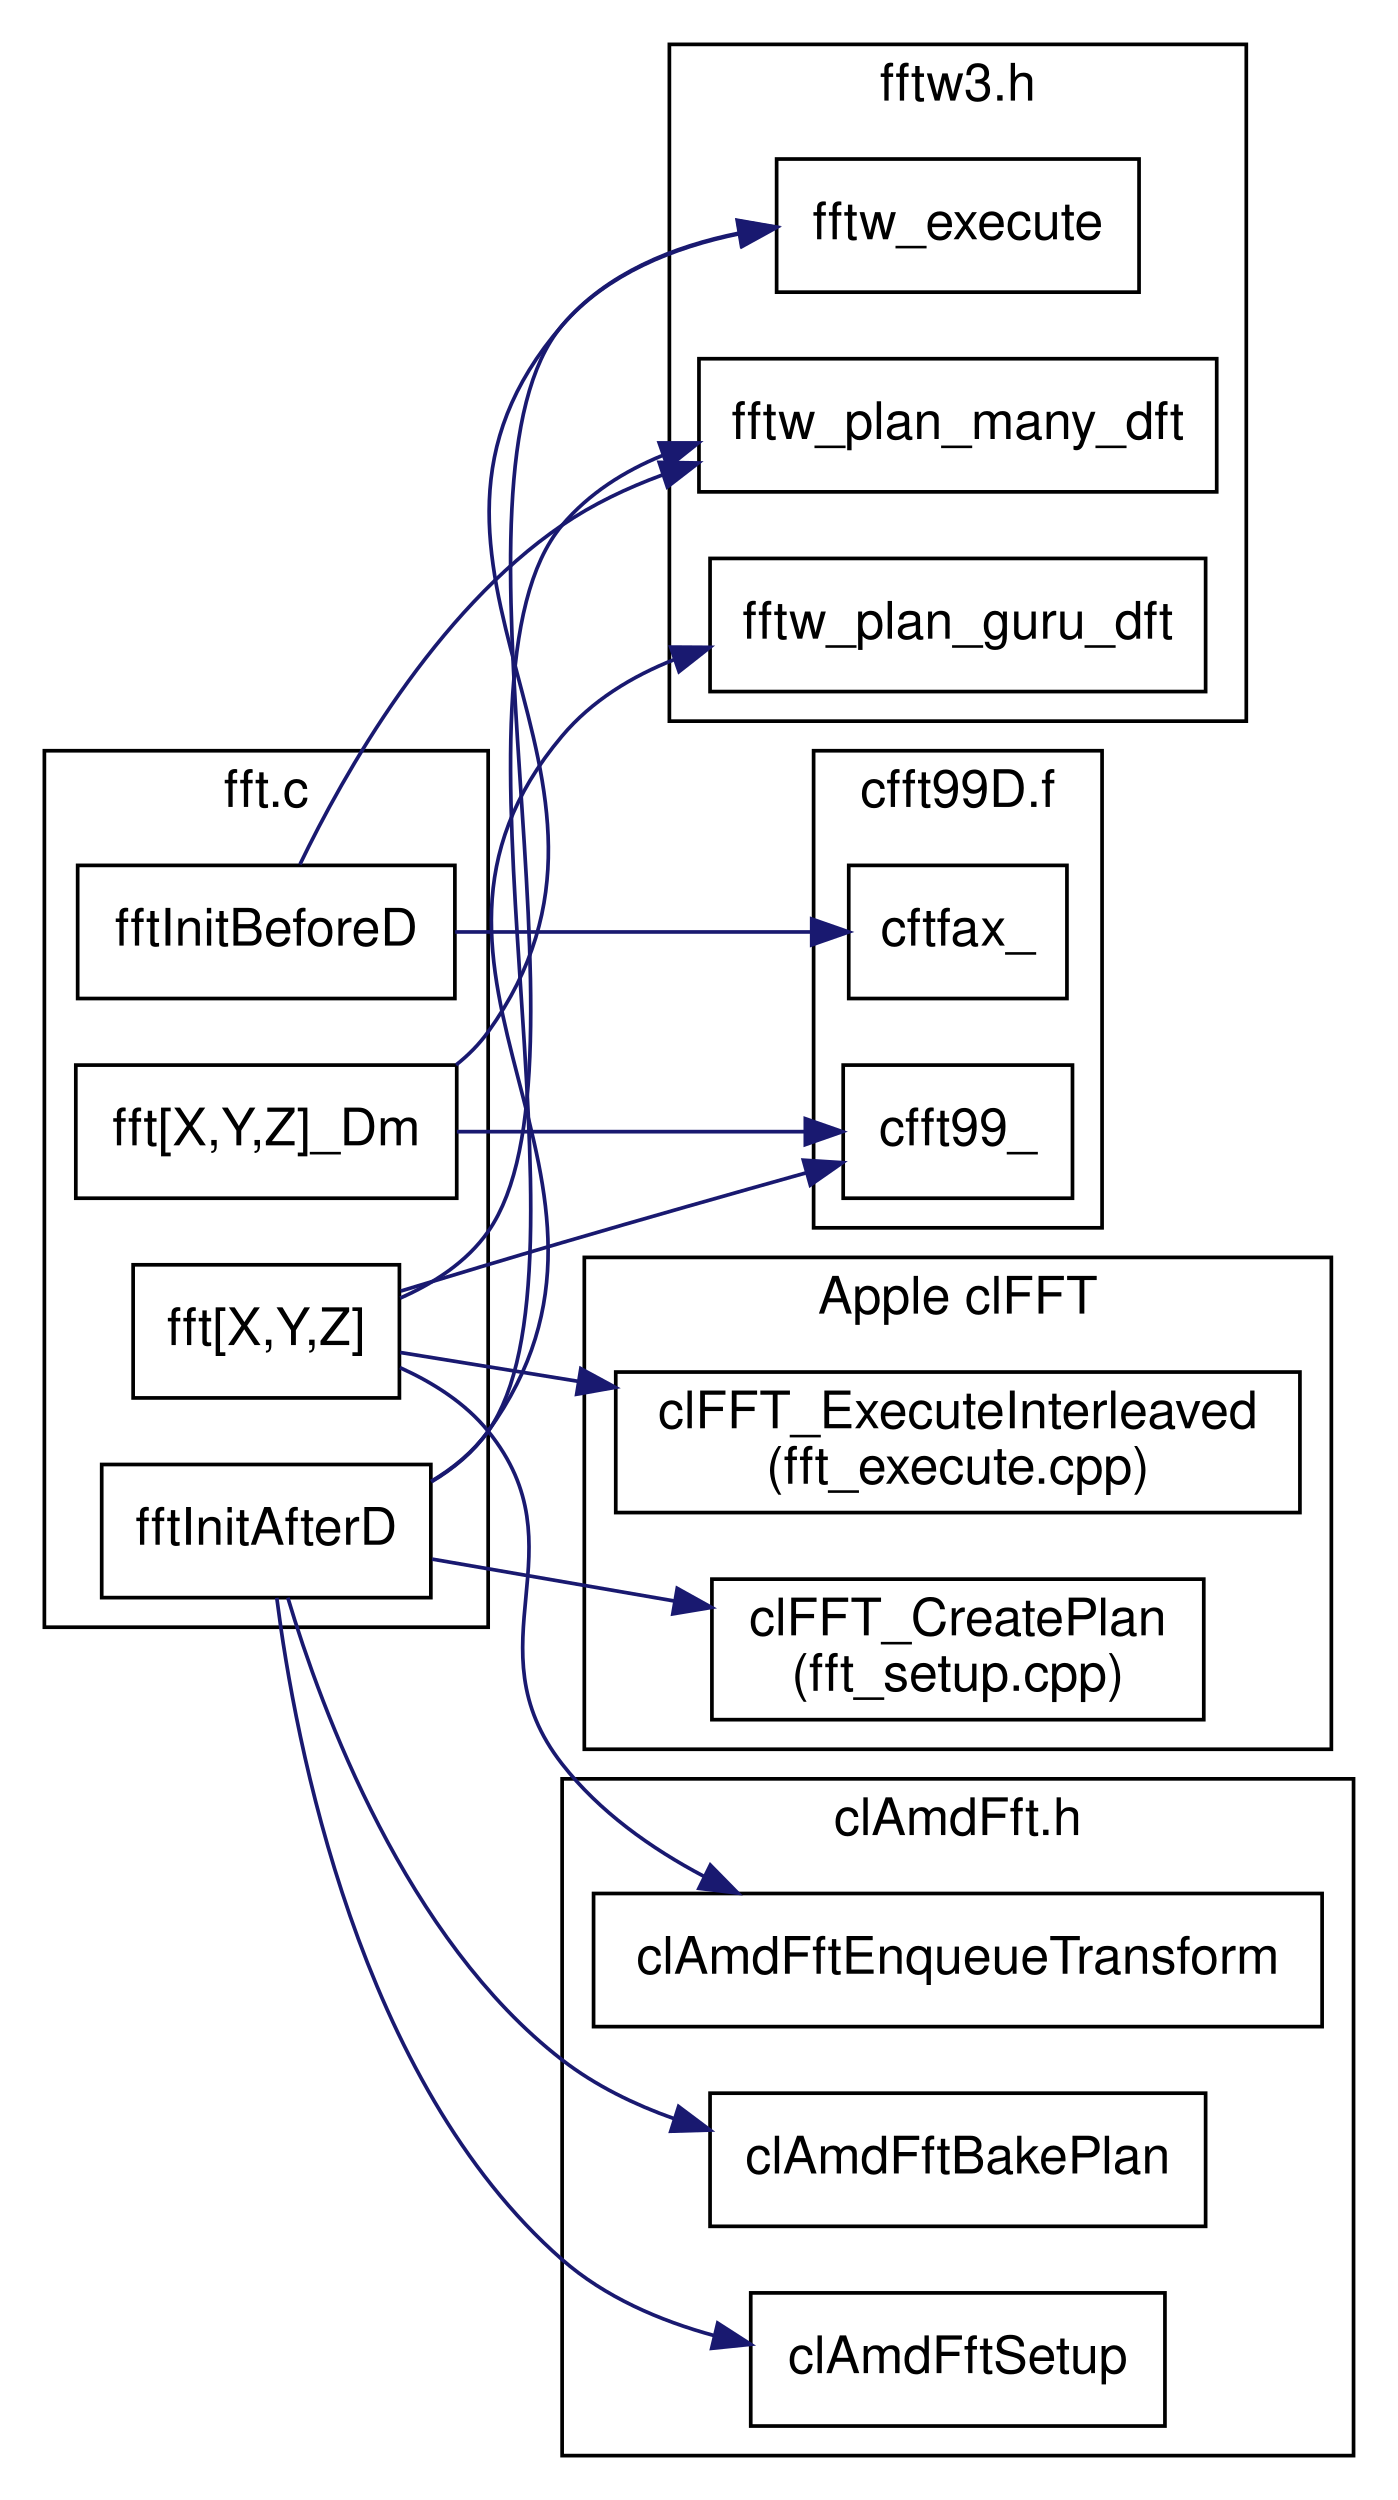
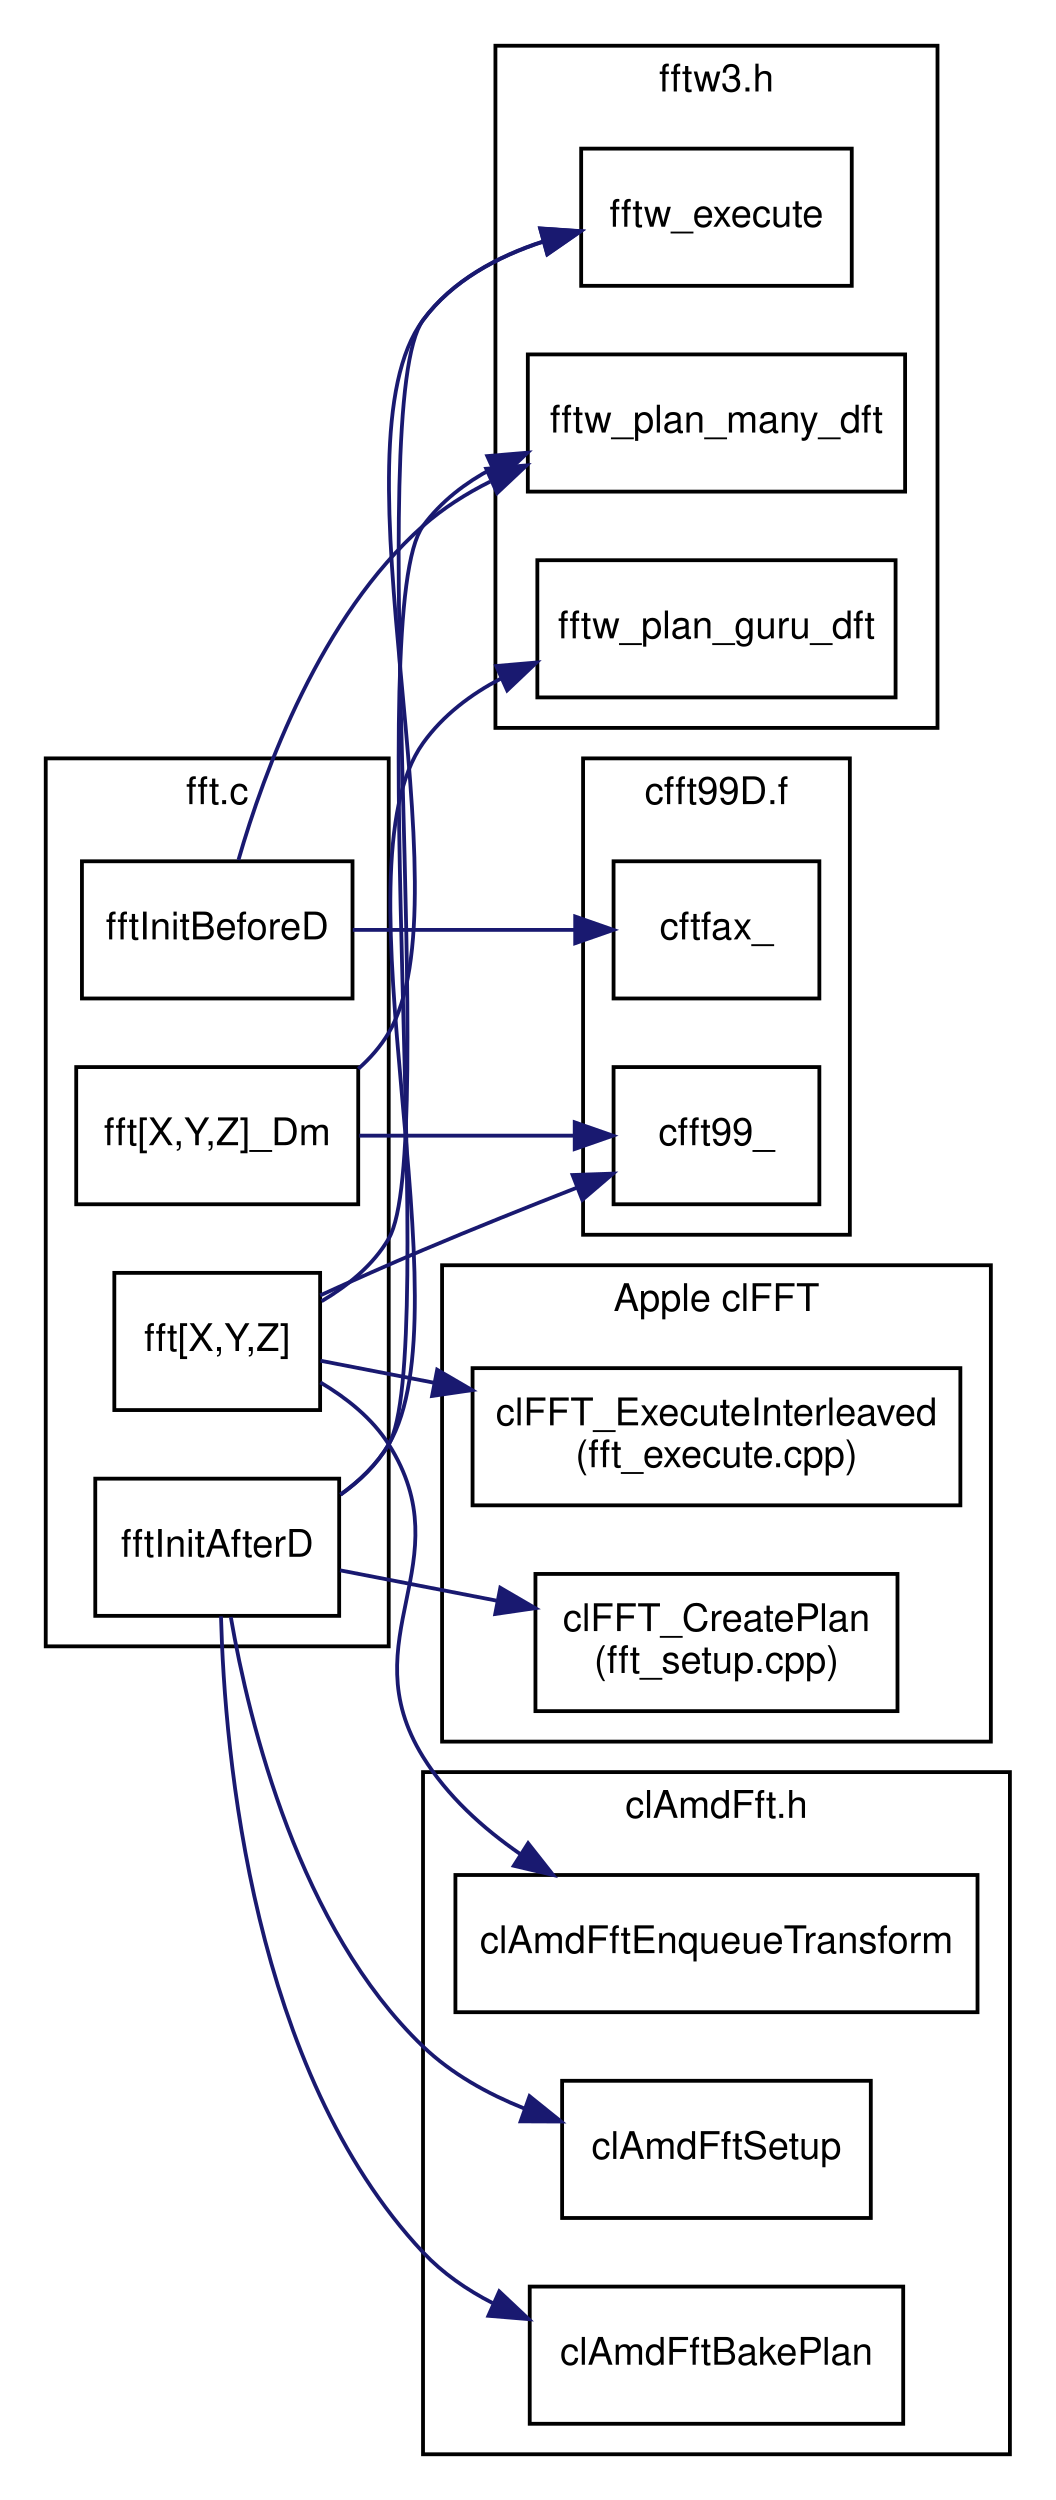
- <svg xmlns="http://www.w3.org/2000/svg" width="378pt" height="676pt" viewBox="0.00 0.00 378.00 676.00">
-   <g id="graph0" class="graph" transform="scale(1 1) rotate(0) translate(4 672)">
-     <polygon fill="white" stroke="white" points="-4,5 -4,-672 375,-672 375,5 -4,5" />
+ <svg xmlns="http://www.w3.org/2000/svg" width="277pt" height="656pt" viewBox="0.00 0.00 277.00 656.00">
+   <g id="graph0" class="graph" transform="scale(1 1) rotate(0) translate(4 652)">
+     <polygon fill="white" stroke="white" points="-4,5 -4,-652 274,-652 274,5 -4,5" />
    <g id="clust3" class="cluster">
-       <polygon fill="none" stroke="black" points="216,-340 216,-469 294,-469 294,-340 216,-340" />
-       <text text-anchor="middle" x="255" y="-453.8" font-family="Helvetica,sans-Serif" font-size="14.00">cfft99D.f</text>
+       <polygon fill="none" stroke="black" points="149,-328 149,-453 219,-453 219,-328 149,-328" />
+       <text text-anchor="middle" x="184" y="-441" font-family="Helvetica,sans-Serif" font-size="10.00">cfft99D.f</text>
+     </g>
+     <g id="clust1" class="cluster">
+       <polygon fill="none" stroke="black" points="8,-220 8,-453 98,-453 98,-220 8,-220" />
+       <text text-anchor="middle" x="53" y="-441" font-family="Helvetica,sans-Serif" font-size="10.00">fft.c</text>
+     </g>
+     <g id="clust2" class="cluster">
+       <polygon fill="none" stroke="black" points="126,-461 126,-640 242,-640 242,-461 126,-461" />
+       <text text-anchor="middle" x="184" y="-628" font-family="Helvetica,sans-Serif" font-size="10.00">fftw3.h</text>
    </g>
    <g id="clust4" class="cluster">
-       <polygon fill="none" stroke="black" points="154,-199 154,-332 356,-332 356,-199 154,-199" />
-       <text text-anchor="middle" x="255" y="-316.8" font-family="Helvetica,sans-Serif" font-size="14.00">Apple clFFT</text>
+       <polygon fill="none" stroke="black" points="112,-195 112,-320 256,-320 256,-195 112,-195" />
+       <text text-anchor="middle" x="184" y="-308" font-family="Helvetica,sans-Serif" font-size="10.00">Apple clFFT</text>
    </g>
    <g id="clust5" class="cluster">
-       <polygon fill="none" stroke="black" points="148,-8 148,-191 362,-191 362,-8 148,-8" />
-       <text text-anchor="middle" x="255" y="-175.8" font-family="Helvetica,sans-Serif" font-size="14.00">clAmdFft.h</text>
-     </g>
-     <g id="clust1" class="cluster">
-       <polygon fill="none" stroke="black" points="8,-232 8,-469 128,-469 128,-232 8,-232" />
-       <text text-anchor="middle" x="68" y="-453.8" font-family="Helvetica,sans-Serif" font-size="14.00">fft.c</text>
-     </g>
-     <g id="clust2" class="cluster">
-       <polygon fill="none" stroke="black" points="177,-477 177,-660 333,-660 333,-477 177,-477" />
-       <text text-anchor="middle" x="255" y="-644.8" font-family="Helvetica,sans-Serif" font-size="14.00">fftw3.h</text>
+       <polygon fill="none" stroke="black" points="107,-8 107,-187 261,-187 261,-8 107,-8" />
+       <text text-anchor="middle" x="184" y="-175" font-family="Helvetica,sans-Serif" font-size="10.00">clAmdFft.h</text>
    </g>
    <g id="node1" class="node">
-       <polygon fill="none" stroke="black" points="119,-438 17,-438 17,-402 119,-402 119,-438" />
-       <text text-anchor="middle" x="68" y="-416.3" font-family="Helvetica,sans-Serif" font-size="14.00">fftInitBeforeD</text>
+       <polygon fill="none" stroke="black" points="88.5,-426 17.5,-426 17.5,-390 88.5,-390 88.5,-426" />
+       <text text-anchor="middle" x="53" y="-405.5" font-family="Helvetica,sans-Serif" font-size="10.00">fftInitBeforeD</text>
    </g>
    <g id="node5" class="node">
-       <polygon fill="none" stroke="black" points="325,-575 185,-575 185,-539 325,-539 325,-575" />
-       <text text-anchor="middle" x="255" y="-553.3" font-family="Helvetica,sans-Serif" font-size="14.00">fftw_plan_many_dft</text>
+       <polygon fill="none" stroke="black" points="233.5,-559 134.5,-559 134.5,-523 233.5,-523 233.5,-559" />
+       <text text-anchor="middle" x="184" y="-538.5" font-family="Helvetica,sans-Serif" font-size="10.00">fftw_plan_many_dft</text>
    </g>
    <g id="edge7" class="edge">
-       <path fill="none" stroke="midnightblue" d="M77.105,-438.26C89.017,-462.94 113.622,-506.547 148,-530 156.236,-535.619 165.552,-540.068 175.158,-543.592" />
-       <polygon fill="midnightblue" stroke="midnightblue" points="174.239,-546.975 184.833,-546.816 176.452,-540.334 174.239,-546.975" />
+       <path fill="none" stroke="midnightblue" d="M58.576,-426.358C65.337,-449.835 80.186,-490.28 107,-514 112.214,-518.613 118.27,-522.452 124.643,-525.645" />
+       <polygon fill="midnightblue" stroke="midnightblue" points="123.588,-529.006 134.148,-529.874 126.434,-522.611 123.588,-529.006" />
    </g>
    <g id="node8" class="node">
-       <polygon fill="none" stroke="black" points="284.5,-438 225.5,-438 225.5,-402 284.5,-402 284.5,-438" />
-       <text text-anchor="middle" x="255" y="-416.3" font-family="Helvetica,sans-Serif" font-size="14.00">cftfax_</text>
+       <polygon fill="none" stroke="black" points="211,-426 157,-426 157,-390 211,-390 211,-426" />
+       <text text-anchor="middle" x="184" y="-405.5" font-family="Helvetica,sans-Serif" font-size="10.00">cftfax_</text>
    </g>
    <g id="edge8" class="edge">
-       <path fill="none" stroke="midnightblue" d="M119.064,-420C149.333,-420 187.342,-420 215.3,-420" />
-       <polygon fill="midnightblue" stroke="midnightblue" points="215.486,-423.5 225.486,-420 215.486,-416.5 215.486,-423.5" />
+       <path fill="none" stroke="midnightblue" d="M88.57,-408C106.537,-408 128.486,-408 146.7,-408" />
+       <polygon fill="midnightblue" stroke="midnightblue" points="146.934,-411.5 156.934,-408 146.934,-404.5 146.934,-411.5" />
    </g>
    <g id="node2" class="node">
-       <polygon fill="none" stroke="black" points="119.5,-384 16.5,-384 16.5,-348 119.5,-348 119.5,-384" />
-       <text text-anchor="middle" x="68" y="-362.3" font-family="Helvetica,sans-Serif" font-size="14.00">fft[X,Y,Z]_Dm</text>
+       <polygon fill="none" stroke="black" points="90,-372 16,-372 16,-336 90,-336 90,-372" />
+       <text text-anchor="middle" x="53" y="-351.5" font-family="Helvetica,sans-Serif" font-size="10.00">fft[X,Y,Z]_Dm</text>
    </g>
    <g id="node9" class="node">
-       <polygon fill="none" stroke="black" points="286,-384 224,-384 224,-348 286,-348 286,-384" />
-       <text text-anchor="middle" x="255" y="-362.3" font-family="Helvetica,sans-Serif" font-size="14.00">cfft99_</text>
+       <polygon fill="none" stroke="black" points="211,-372 157,-372 157,-336 211,-336 211,-372" />
+       <text text-anchor="middle" x="184" y="-351.5" font-family="Helvetica,sans-Serif" font-size="10.00">cfft99_</text>
    </g>
    <g id="edge1" class="edge">
-       <path fill="none" stroke="midnightblue" d="M119.552,-366C149.149,-366 186.016,-366 213.655,-366" />
-       <polygon fill="midnightblue" stroke="midnightblue" points="213.762,-369.5 223.762,-366 213.762,-362.5 213.762,-369.5" />
+       <path fill="none" stroke="midnightblue" d="M90.277,-354C107.804,-354 128.793,-354 146.366,-354" />
+       <polygon fill="midnightblue" stroke="midnightblue" points="146.805,-357.5 156.805,-354 146.805,-350.5 146.805,-357.5" />
    </g>
    <g id="node7" class="node">
-       <polygon fill="none" stroke="black" points="304,-629 206,-629 206,-593 304,-593 304,-629" />
-       <text text-anchor="middle" x="255" y="-607.3" font-family="Helvetica,sans-Serif" font-size="14.00">fftw_execute</text>
+       <polygon fill="none" stroke="black" points="219.5,-613 148.5,-613 148.5,-577 219.5,-577 219.5,-613" />
+       <text text-anchor="middle" x="184" y="-592.5" font-family="Helvetica,sans-Serif" font-size="10.00">fftw_execute</text>
    </g>
    <g id="edge2" class="edge">
-       <path fill="none" stroke="midnightblue" d="M119.32,-384.039C122.607,-386.645 125.568,-389.615 128,-393 177.8,-462.319 92.179,-519.431 148,-584 160.051,-597.94 178.195,-605.191 196.082,-608.822" />
-       <polygon fill="midnightblue" stroke="midnightblue" points="195.509,-612.275 205.952,-610.486 196.673,-605.372 195.509,-612.275" />
+       <path fill="none" stroke="midnightblue" d="M90.011,-371.535C93.135,-374.307 95.901,-377.452 98,-381 119.184,-416.806 82.196,-534.599 107,-568 114.641,-578.29 126.534,-584.673 138.661,-588.628" />
+       <polygon fill="midnightblue" stroke="midnightblue" points="137.79,-592.018 148.361,-591.307 139.654,-585.271 137.79,-592.018" />
    </g>
    <g id="node3" class="node">
-       <polygon fill="none" stroke="black" points="112.5,-276 23.5,-276 23.5,-240 112.5,-240 112.5,-276" />
-       <text text-anchor="middle" x="68" y="-254.3" font-family="Helvetica,sans-Serif" font-size="14.00">fftInitAfterD</text>
+       <polygon fill="none" stroke="black" points="85,-264 21,-264 21,-228 85,-228 85,-264" />
+       <text text-anchor="middle" x="53" y="-243.5" font-family="Helvetica,sans-Serif" font-size="10.00">fftInitAfterD</text>
    </g>
    <g id="edge9" class="edge">
-       <path fill="none" stroke="midnightblue" d="M112.68,-271.338C118.64,-274.896 124.055,-279.374 128,-285 159.362,-329.726 112.75,-488.27 148,-530 155.224,-538.553 164.743,-544.598 175.116,-548.837" />
-       <polygon fill="midnightblue" stroke="midnightblue" points="174.246,-552.241 184.84,-552.243 176.559,-545.634 174.246,-552.241" />
+       <path fill="none" stroke="midnightblue" d="M85.361,-259.784C90.379,-263.367 94.925,-267.738 98,-273 111.52,-296.135 91.14,-492.401 107,-514 111.72,-520.428 118.102,-525.332 125.172,-529.072" />
+       <polygon fill="midnightblue" stroke="midnightblue" points="123.865,-532.322 134.422,-533.215 126.726,-525.933 123.865,-532.322" />
    </g>
    <g id="node6" class="node">
-       <polygon fill="none" stroke="black" points="322,-521 188,-521 188,-485 322,-485 322,-521" />
-       <text text-anchor="middle" x="255" y="-499.3" font-family="Helvetica,sans-Serif" font-size="14.00">fftw_plan_guru_dft</text>
+       <polygon fill="none" stroke="black" points="231,-505 137,-505 137,-469 231,-469 231,-505" />
+       <text text-anchor="middle" x="184" y="-484.5" font-family="Helvetica,sans-Serif" font-size="10.00">fftw_plan_guru_dft</text>
    </g>
    <g id="edge10" class="edge">
-       <path fill="none" stroke="midnightblue" d="M112.56,-271.423C118.535,-274.97 123.986,-279.423 128,-285 177.082,-353.202 93.837,-408.759 148,-473 156.025,-482.519 166.823,-489.136 178.465,-493.713" />
-       <polygon fill="midnightblue" stroke="midnightblue" points="177.351,-497.031 187.946,-496.962 179.62,-490.409 177.351,-497.031" />
+       <path fill="none" stroke="midnightblue" d="M85.312,-259.813C90.335,-263.393 94.895,-267.756 98,-273 118.859,-308.225 83.152,-423.726 107,-457 112.223,-464.288 119.501,-469.806 127.5,-473.984" />
+       <polygon fill="midnightblue" stroke="midnightblue" points="126.21,-477.242 136.766,-478.154 129.083,-470.858 126.21,-477.242" />
    </g>
    <g id="node10" class="node">
-       <polygon fill="none" stroke="black" points="321.5,-245 188.5,-245 188.5,-207 321.5,-207 321.5,-245" />
-       <text text-anchor="middle" x="255" y="-229.8" font-family="Helvetica,sans-Serif" font-size="14.00">clFFT_CreatePlan</text>
-       <text text-anchor="middle" x="255" y="-214.8" font-family="Helvetica,sans-Serif" font-size="14.00">(fft_setup.cpp)</text>
+       <polygon fill="none" stroke="black" points="231.5,-239 136.5,-239 136.5,-203 231.5,-203 231.5,-239" />
+       <text text-anchor="middle" x="184" y="-224" font-family="Helvetica,sans-Serif" font-size="10.00">clFFT_CreatePlan</text>
+       <text text-anchor="middle" x="184" y="-213" font-family="Helvetica,sans-Serif" font-size="10.00">(fft_setup.cpp)</text>
    </g>
    <g id="edge11" class="edge">
-       <path fill="none" stroke="midnightblue" d="M112.842,-250.416C132.393,-247.035 155.999,-242.952 178.263,-239.1" />
-       <polygon fill="midnightblue" stroke="midnightblue" points="179.122,-242.504 188.379,-237.351 177.929,-235.606 179.122,-242.504" />
+       <path fill="none" stroke="midnightblue" d="M85.227,-239.948C97.588,-237.553 112.193,-234.722 126.294,-231.989" />
+       <polygon fill="midnightblue" stroke="midnightblue" points="127.282,-235.363 136.434,-230.024 125.95,-228.491 127.282,-235.363" />
    </g>
    <g id="node12" class="node">
-       <polygon fill="none" stroke="black" points="311,-52 199,-52 199,-16 311,-16 311,-52" />
-       <text text-anchor="middle" x="255" y="-30.3" font-family="Helvetica,sans-Serif" font-size="14.00">clAmdFftSetup</text>
+       <polygon fill="none" stroke="black" points="224.5,-106 143.5,-106 143.5,-70 224.5,-70 224.5,-106" />
+       <text text-anchor="middle" x="184" y="-85.5" font-family="Helvetica,sans-Serif" font-size="10.00">clAmdFftSetup</text>
    </g>
    <g id="edge12" class="edge">
-       <path fill="none" stroke="midnightblue" d="M70.839,-239.944C75.787,-201.094 92.981,-109.199 148,-61 159.542,-50.889 174.358,-44.471 189.231,-40.422" />
-       <polygon fill="midnightblue" stroke="midnightblue" points="190.069,-43.82 198.979,-38.088 188.439,-37.012 190.069,-43.82" />
+       <path fill="none" stroke="midnightblue" d="M56.562,-227.694C61.425,-199.653 74.576,-146.056 107,-115 114.432,-107.881 123.862,-102.624 133.529,-98.747" />
+       <polygon fill="midnightblue" stroke="midnightblue" points="134.956,-101.955 143.21,-95.312 132.615,-95.358 134.956,-101.955" />
    </g>
    <g id="node13" class="node">
-       <polygon fill="none" stroke="black" points="322,-106 188,-106 188,-70 322,-70 322,-106" />
-       <text text-anchor="middle" x="255" y="-84.3" font-family="Helvetica,sans-Serif" font-size="14.00">clAmdFftBakePlan</text>
+       <polygon fill="none" stroke="black" points="233,-52 135,-52 135,-16 233,-16 233,-52" />
+       <text text-anchor="middle" x="184" y="-31.5" font-family="Helvetica,sans-Serif" font-size="10.00">clAmdFftBakePlan</text>
    </g>
    <g id="edge13" class="edge">
-       <path fill="none" stroke="midnightblue" d="M73.829,-239.991C82.977,-209.438 105.802,-147.598 148,-115 156.95,-108.086 167.473,-102.928 178.352,-99.082" />
-       <polygon fill="midnightblue" stroke="midnightblue" points="179.5,-102.39 187.973,-96.03 177.383,-95.718 179.5,-102.39" />
+       <path fill="none" stroke="midnightblue" d="M53.988,-227.862C54.952,-191.391 62.276,-108.603 107,-61 112.141,-55.528 118.464,-51.163 125.246,-47.682" />
+       <polygon fill="midnightblue" stroke="midnightblue" points="127.004,-50.731 134.713,-43.463 124.155,-44.337 127.004,-50.731" />
    </g>
    <g id="node4" class="node">
-       <polygon fill="none" stroke="black" points="104,-330 32,-330 32,-294 104,-294 104,-330" />
-       <text text-anchor="middle" x="68" y="-308.3" font-family="Helvetica,sans-Serif" font-size="14.00">fft[X,Y,Z]</text>
+       <polygon fill="none" stroke="black" points="80,-318 26,-318 26,-282 80,-282 80,-318" />
+       <text text-anchor="middle" x="53" y="-297.5" font-family="Helvetica,sans-Serif" font-size="10.00">fft[X,Y,Z]</text>
    </g>
    <g id="edge3" class="edge">
-       <path fill="none" stroke="midnightblue" d="M104.35,-322.897C117.975,-327.055 133.695,-331.803 148,-336 169.823,-342.402 194.242,-349.33 214.138,-354.913" />
-       <polygon fill="midnightblue" stroke="midnightblue" points="213.227,-358.292 223.8,-357.619 215.115,-351.552 213.227,-358.292" />
+       <path fill="none" stroke="midnightblue" d="M80.036,-312.098C88.587,-315.988 98.164,-320.258 107,-324 120.115,-329.554 134.634,-335.366 147.437,-340.38" />
+       <polygon fill="midnightblue" stroke="midnightblue" points="146.253,-343.675 156.842,-344.04 148.793,-337.152 146.253,-343.675" />
    </g>
    <g id="edge4" class="edge">
-       <path fill="none" stroke="midnightblue" d="M104.217,-320.999C113.359,-325.027 122.244,-330.791 128,-339 159.362,-383.726 112.75,-542.27 148,-584 159.891,-598.077 177.996,-605.361 195.896,-608.98" />
-       <polygon fill="midnightblue" stroke="midnightblue" points="195.339,-612.436 205.779,-610.634 196.494,-605.532 195.339,-612.436" />
+       <path fill="none" stroke="midnightblue" d="M80.375,-310.55C87.284,-314.631 93.93,-320.036 98,-327 111.52,-350.135 91.14,-546.401 107,-568 114.586,-578.331 126.463,-584.725 138.593,-588.678" />
+       <polygon fill="midnightblue" stroke="midnightblue" points="137.727,-592.07 148.297,-591.354 139.587,-585.322 137.727,-592.07" />
    </g>
    <g id="node14" class="node">
-       <polygon fill="none" stroke="black" points="353.5,-160 156.5,-160 156.5,-124 353.5,-124 353.5,-160" />
-       <text text-anchor="middle" x="255" y="-138.3" font-family="Helvetica,sans-Serif" font-size="14.00">clAmdFftEnqueueTransform</text>
+       <polygon fill="none" stroke="black" points="252.5,-160 115.5,-160 115.5,-124 252.5,-124 252.5,-160" />
+       <text text-anchor="middle" x="184" y="-139.5" font-family="Helvetica,sans-Serif" font-size="10.00">clAmdFftEnqueueTransform</text>
    </g>
    <g id="edge5" class="edge">
-       <path fill="none" stroke="midnightblue" d="M104.131,-302.197C113.048,-298.178 121.837,-292.62 128,-285 153.77,-253.142 122.783,-227.297 148,-195 158.014,-182.174 171.957,-172.215 186.446,-164.575" />
-       <polygon fill="midnightblue" stroke="midnightblue" points="188.082,-167.671 195.508,-160.113 184.99,-161.391 188.082,-167.671" />
+       <path fill="none" stroke="midnightblue" d="M80.062,-289.259C86.962,-285.173 93.682,-279.813 98,-273 117.626,-242.032 87.72,-222.185 107,-191 113.321,-180.776 122.658,-172.285 132.643,-165.405" />
+       <polygon fill="midnightblue" stroke="midnightblue" points="134.575,-168.324 141.131,-160.001 130.815,-162.419 134.575,-168.324" />
    </g>
    <g id="node11" class="node">
-       <polygon fill="none" stroke="black" points="347.5,-301 162.5,-301 162.5,-263 347.5,-263 347.5,-301" />
-       <text text-anchor="middle" x="255" y="-285.8" font-family="Helvetica,sans-Serif" font-size="14.00">clFFT_ExecuteInterleaved</text>
-       <text text-anchor="middle" x="255" y="-270.8" font-family="Helvetica,sans-Serif" font-size="14.00">(fft_execute.cpp)</text>
+       <polygon fill="none" stroke="black" points="248,-293 120,-293 120,-257 248,-257 248,-293" />
+       <text text-anchor="middle" x="184" y="-278" font-family="Helvetica,sans-Serif" font-size="10.00">clFFT_ExecuteInterleaved</text>
+       <text text-anchor="middle" x="184" y="-267" font-family="Helvetica,sans-Serif" font-size="10.00">(fft_execute.cpp)</text>
    </g>
    <g id="edge6" class="edge">
-       <path fill="none" stroke="midnightblue" d="M104.233,-306.287C118.167,-304.027 134.959,-301.304 152.187,-298.51" />
-       <polygon fill="midnightblue" stroke="midnightblue" points="153.052,-301.916 162.363,-296.86 151.931,-295.006 153.052,-301.916" />
+       <path fill="none" stroke="midnightblue" d="M80.105,-294.941C88.955,-293.226 99.32,-291.217 110.002,-289.147" />
+       <polygon fill="midnightblue" stroke="midnightblue" points="110.716,-292.574 119.867,-287.235 109.384,-285.702 110.716,-292.574" />
    </g>
  </g>
</svg>
